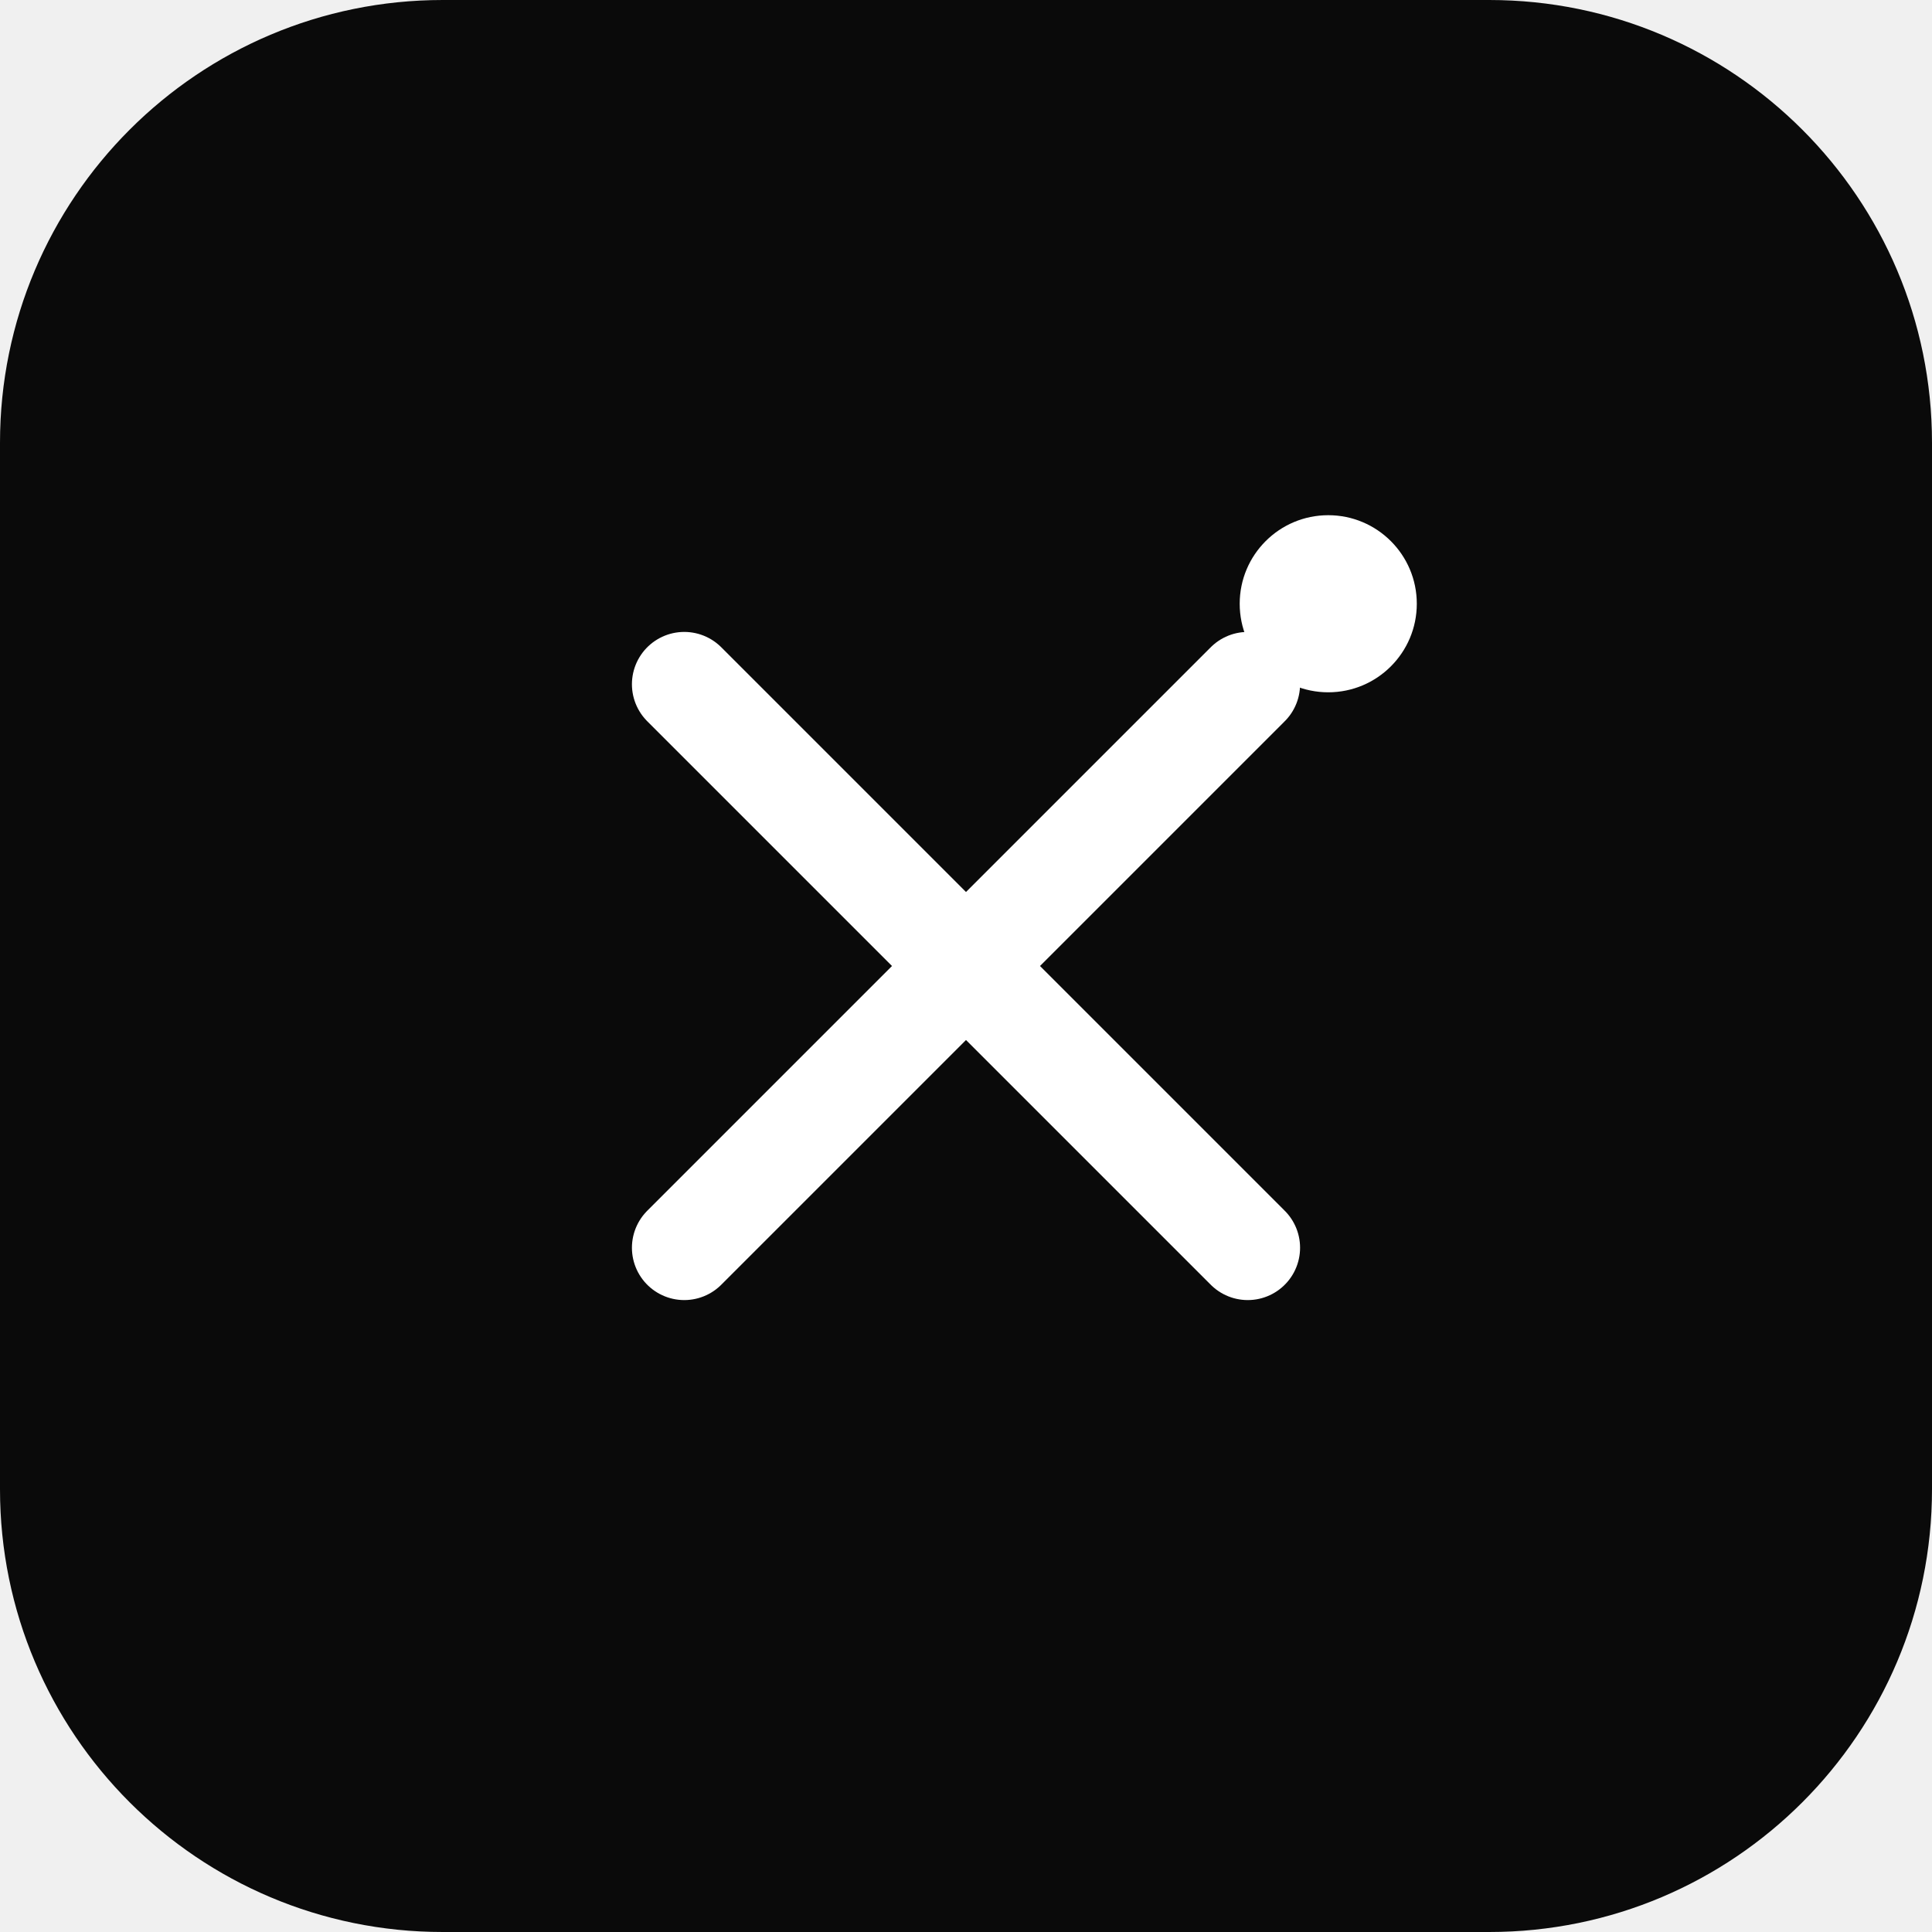
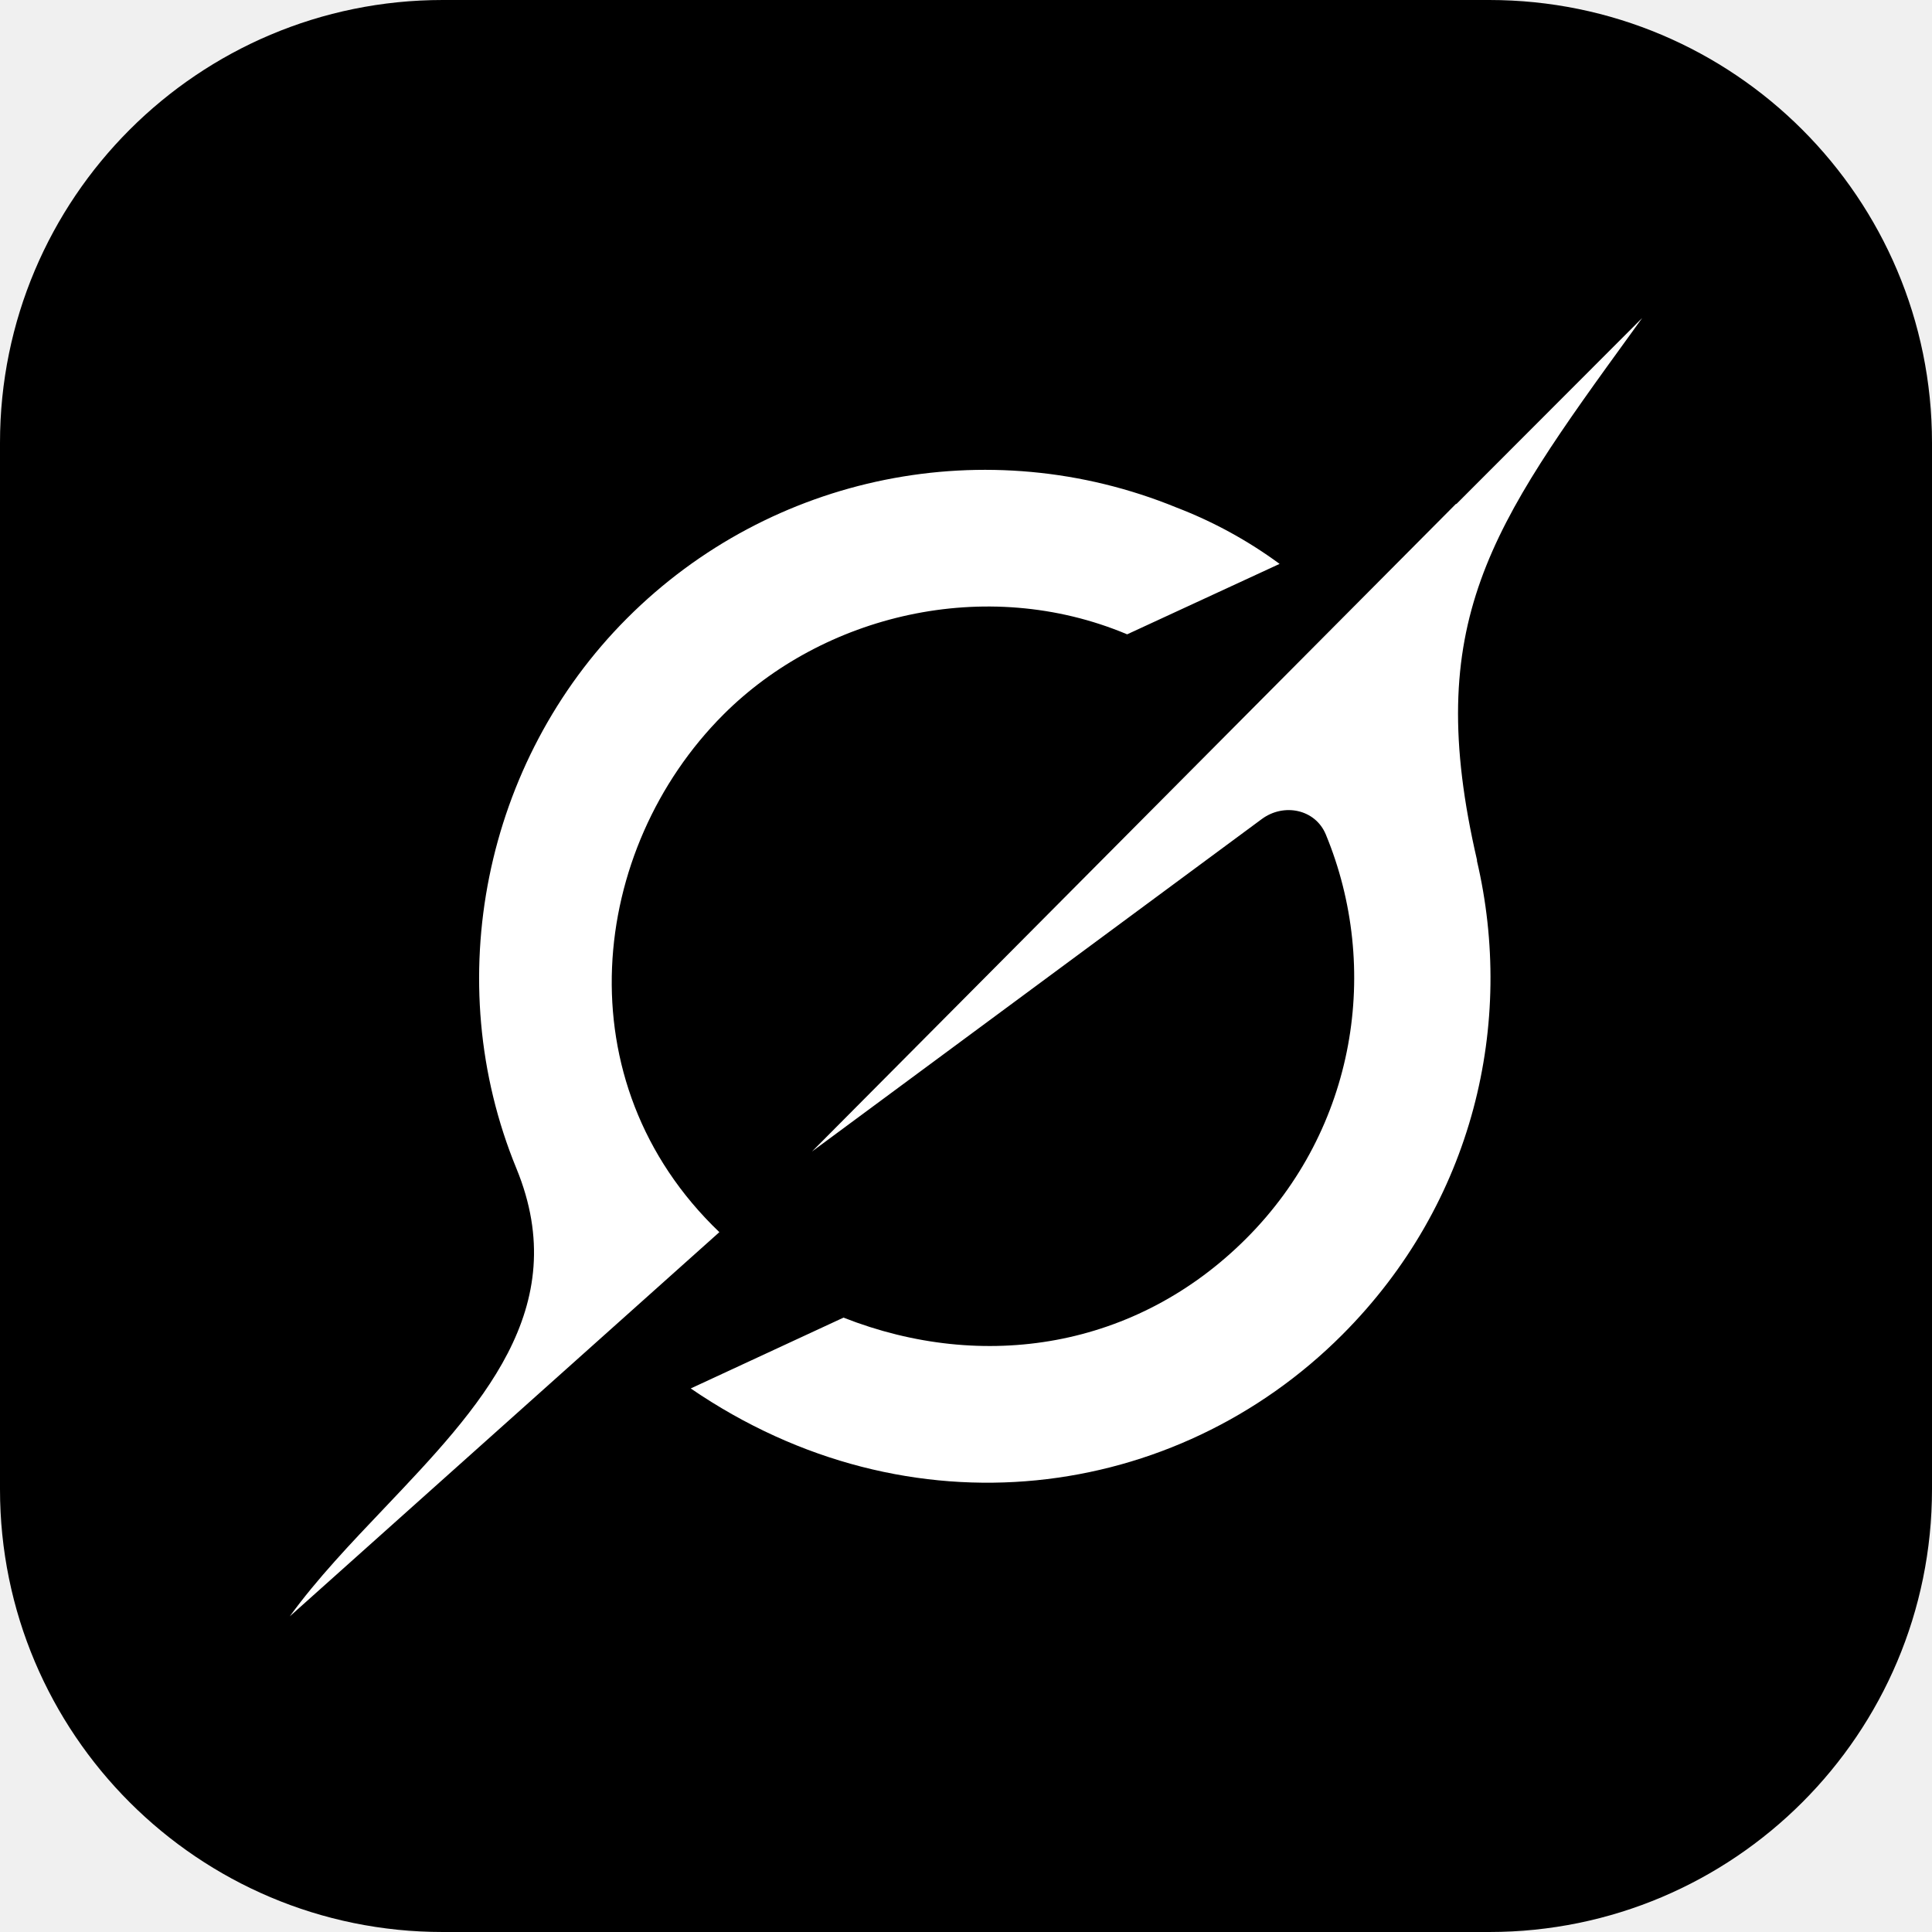
<svg xmlns="http://www.w3.org/2000/svg" viewBox="0 0 48 48" role="img" aria-label="Grok">
-   <rect width="48" height="48" rx="11" fill="#0A0A0A" />
-   <path fill="none" stroke="#fff" stroke-width="2.6" stroke-linecap="round" d="M17 17l14 14M31 17 17 31" />
-   <circle cx="33" cy="15" r="2.2" fill="#fff" />
+   <rect width="48" height="48" rx="11" fill="#000" />
+   <path transform="translate(7.2 7.2) scale(1.4)" fill="#fff" fill-rule="evenodd" d="M9.27 15.29l7.978-5.897c.391-.29.95-.177 1.137.272.98 2.369.542 5.215-1.41 7.169-1.951 1.954-4.667 2.382-7.149 1.406l-2.711 1.257c3.889 2.661 8.611 2.003 11.562-.953 2.341-2.344 3.066-5.539 2.388-8.42l.006.007c-.983-4.232.242-5.924 2.75-9.383.06-.082.12-.164.179-.248l-3.301 3.305v-.01L9.267 15.292M7.623 16.723c-2.792-2.67-2.31-6.801.071-9.184 1.761-1.763 4.647-2.483 7.166-1.425l2.705-1.25a7.808 7.808 0 00-1.829-1A8.975 8.975 0 005.984 5.83c-2.533 2.536-3.33 6.436-1.962 9.764 1.022 2.487-.653 4.246-2.34 6.022-.599.63-1.199 1.259-1.682 1.925l7.62-6.815" />
</svg>
